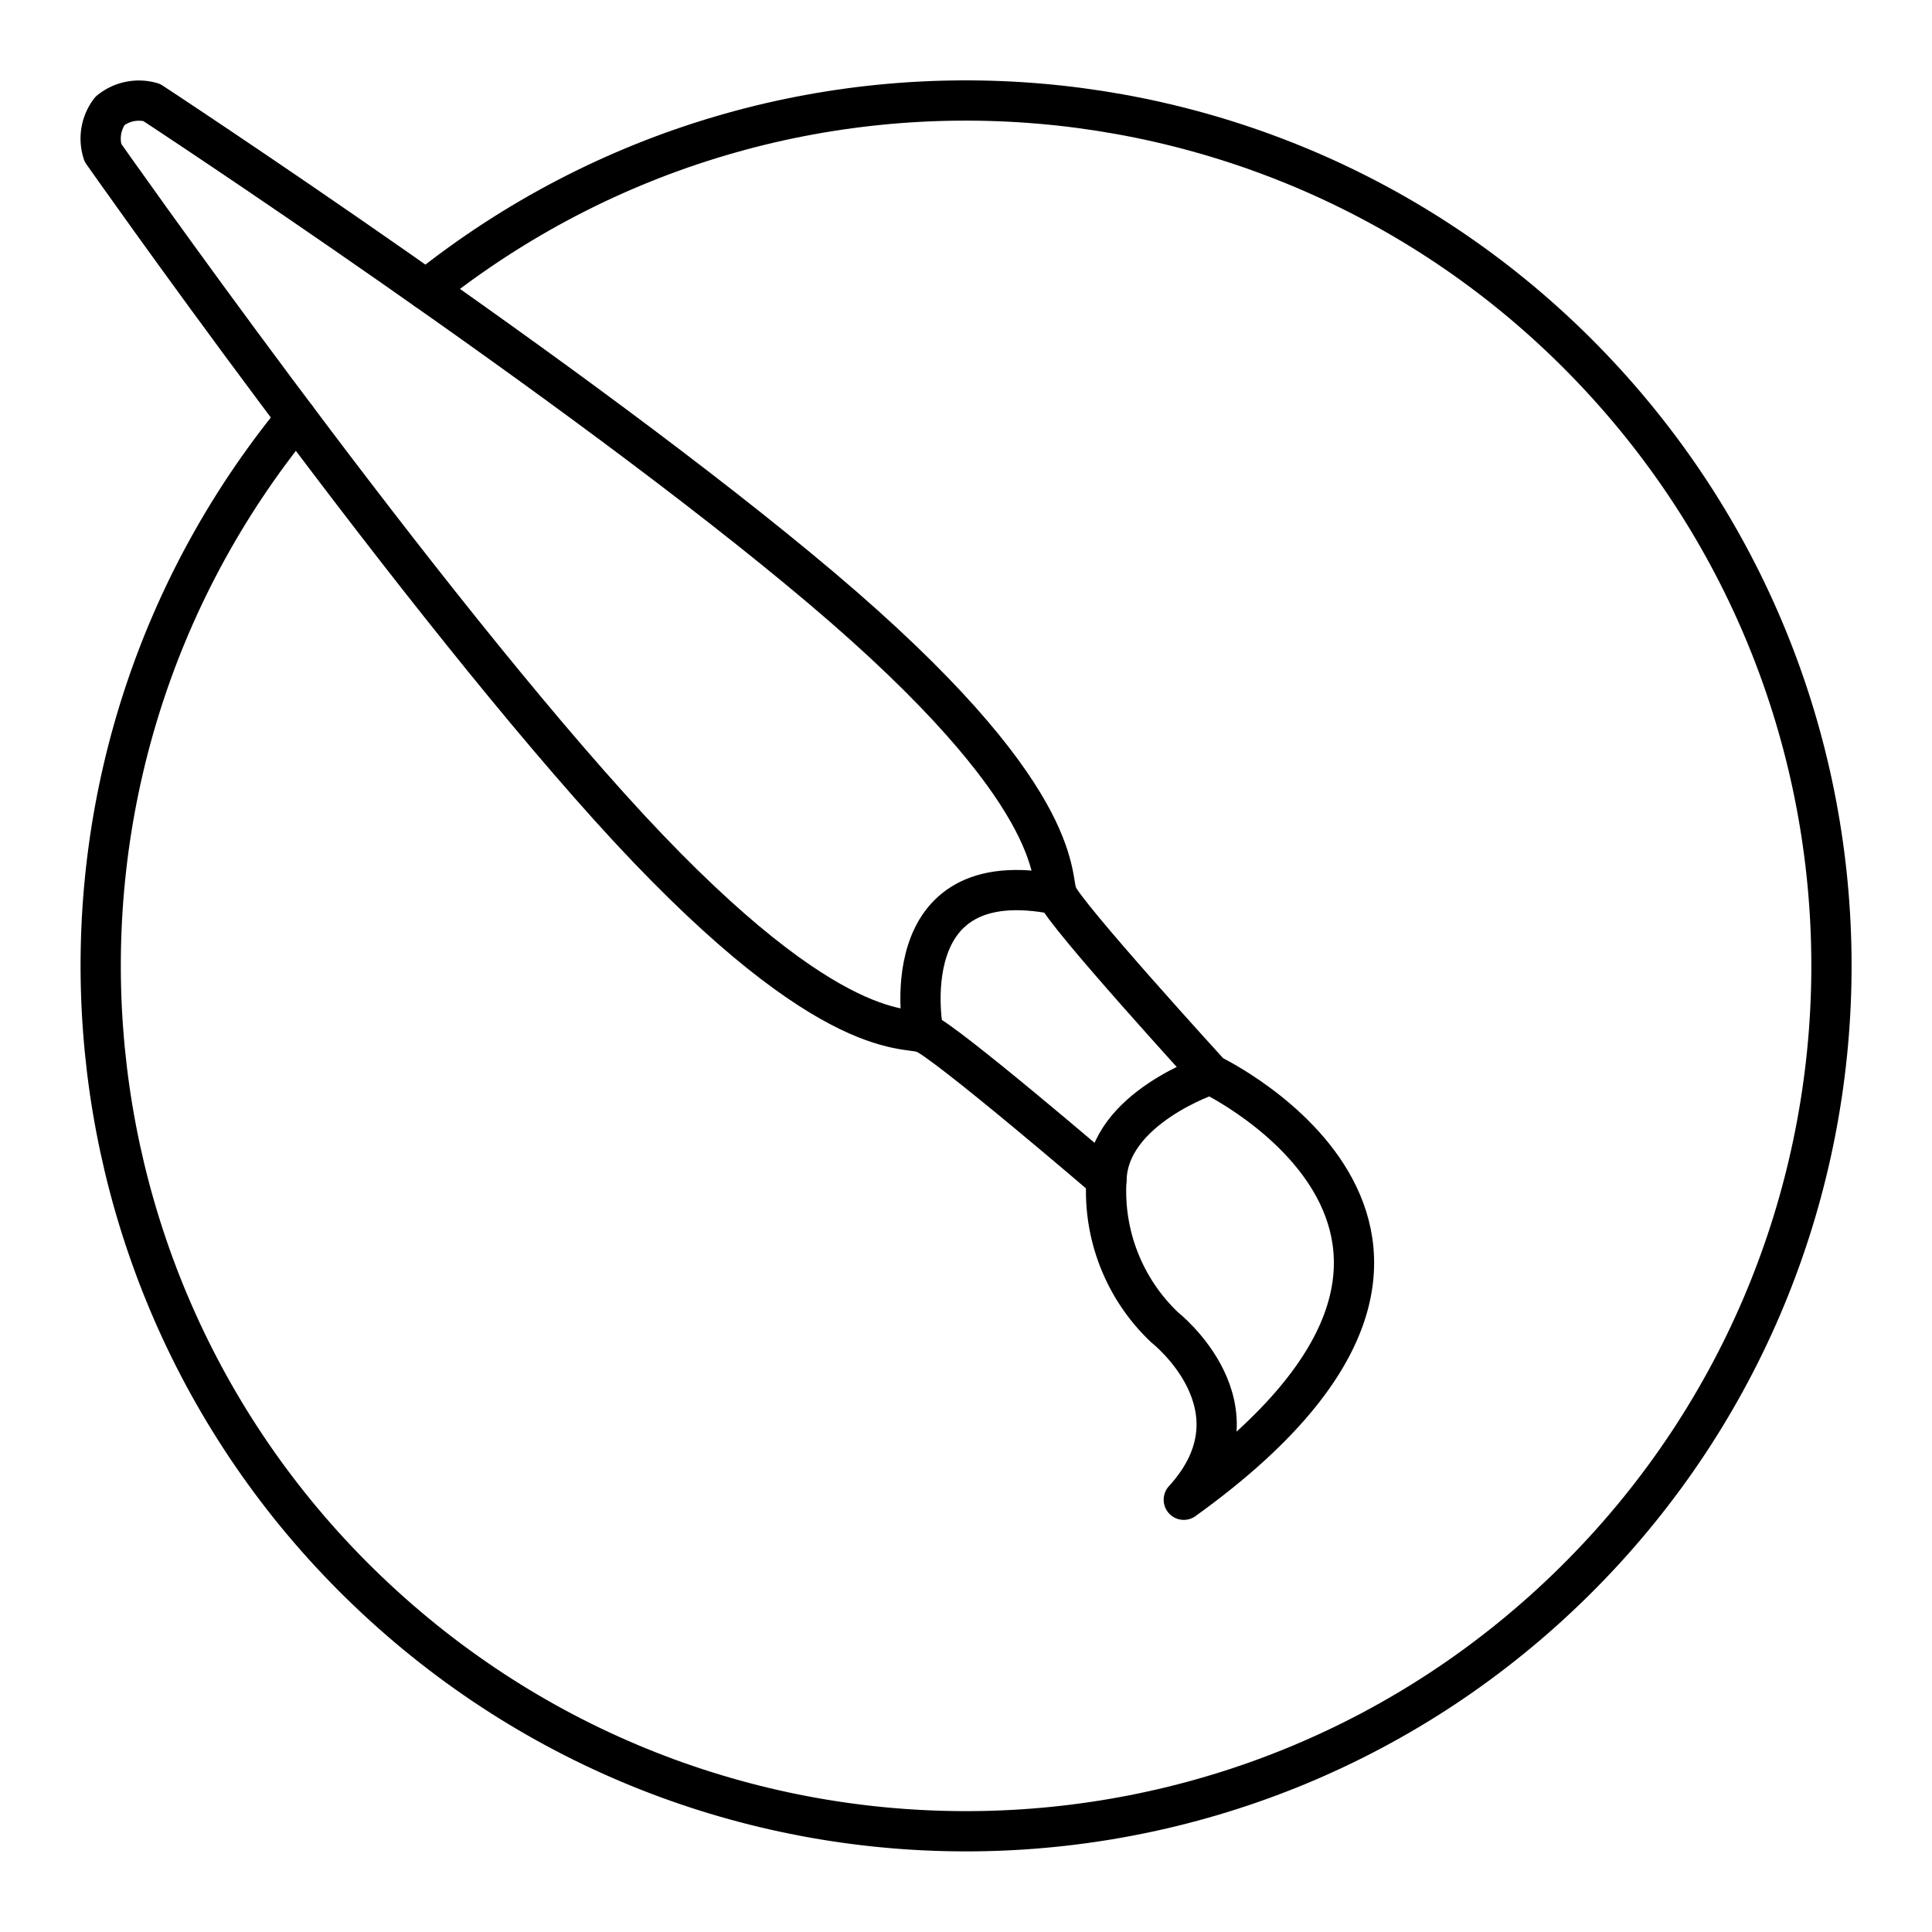
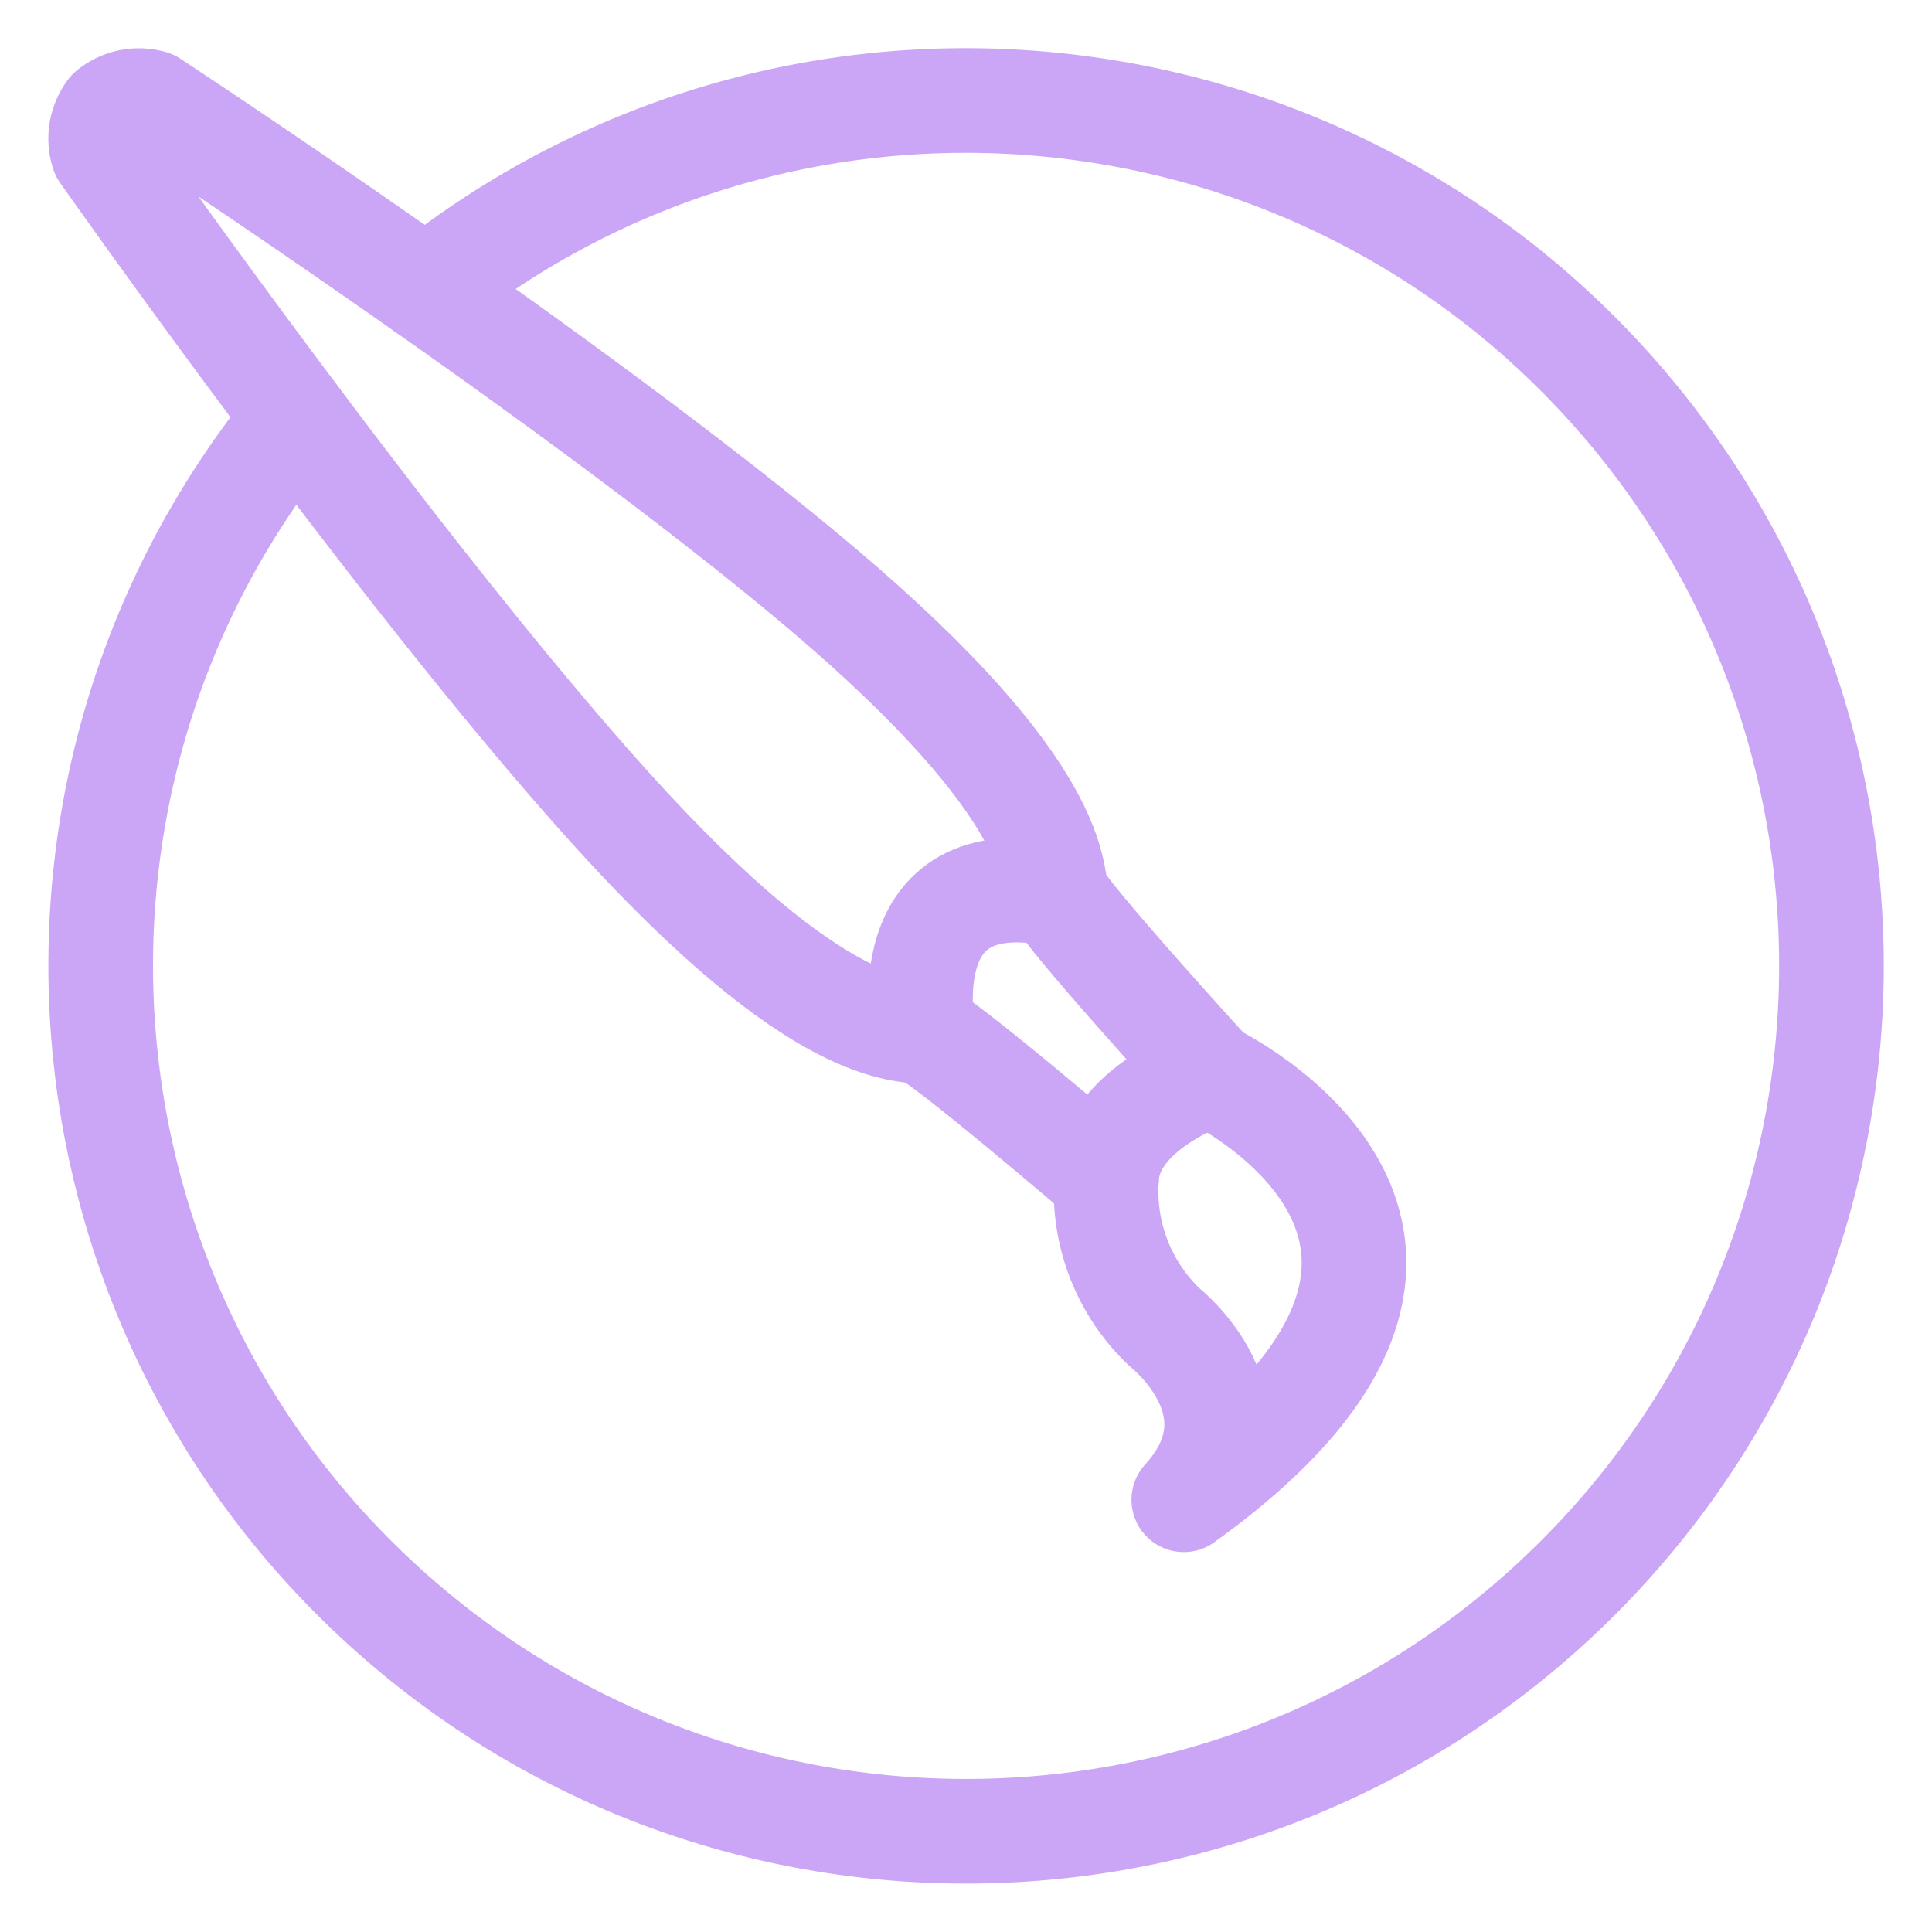
- <svg xmlns="http://www.w3.org/2000/svg" width="1em" height="1em" viewBox="0 0 48 48">
-   <path fill="none" stroke="currentColor" stroke-linecap="round" stroke-linejoin="round" d="M10.587 7.196a21.5 21.5 0 1 1-3.226 3.188" />
-   <path fill="none" stroke="currentColor" stroke-linecap="round" stroke-linejoin="round" d="M30.08 26.692s-2.535.834-2.59 2.609m-4.55-3.644s-.848-4.276 3.322-3.433" />
-   <path fill="none" stroke="currentColor" stroke-linecap="round" stroke-linejoin="round" d="M29.411 37.26c9.106-6.543.671-10.563.671-10.563s-3.64-3.983-3.823-4.473c-.167-.448.218-2.485-5.85-7.614S3.766 2.544 3.766 2.544a1.14 1.14 0 0 0-1.034.21a1.14 1.14 0 0 0-.176 1.04s7.267 10.35 12.586 16.253s7.342 5.454 7.795 5.607c.495.167 4.552 3.647 4.552 3.647a4.66 4.66 0 0 0 1.444 3.675s2.562 1.998.478 4.285Z" />
+ <svg xmlns="http://www.w3.org/2000/svg" stroke-width="2.6" width="1em" height="1em" viewBox="0 0 48 48">
+   <path fill="none" stroke="#cba6f7" stroke-linecap="round" stroke-linejoin="round" d="M10.587 7.196a21.5 21.5 0 1 1-3.226 3.188" />
+   <path fill="none" stroke="#cba6f7" stroke-linecap="round" stroke-linejoin="round" d="M30.08 26.692s-2.535.834-2.59 2.609m-4.55-3.644s-.848-4.276 3.322-3.433" />
+   <path fill="none" stroke="#cba6f7" stroke-linecap="round" stroke-linejoin="round" d="M29.411 37.26c9.106-6.543.671-10.563.671-10.563s-3.64-3.983-3.823-4.473c-.167-.448.218-2.485-5.85-7.614S3.766 2.544 3.766 2.544a1.14 1.14 0 0 0-1.034.21a1.14 1.14 0 0 0-.176 1.04s7.267 10.35 12.586 16.253s7.342 5.454 7.795 5.607c.495.167 4.552 3.647 4.552 3.647a4.66 4.66 0 0 0 1.444 3.675s2.562 1.998.478 4.285Z" />
</svg>
